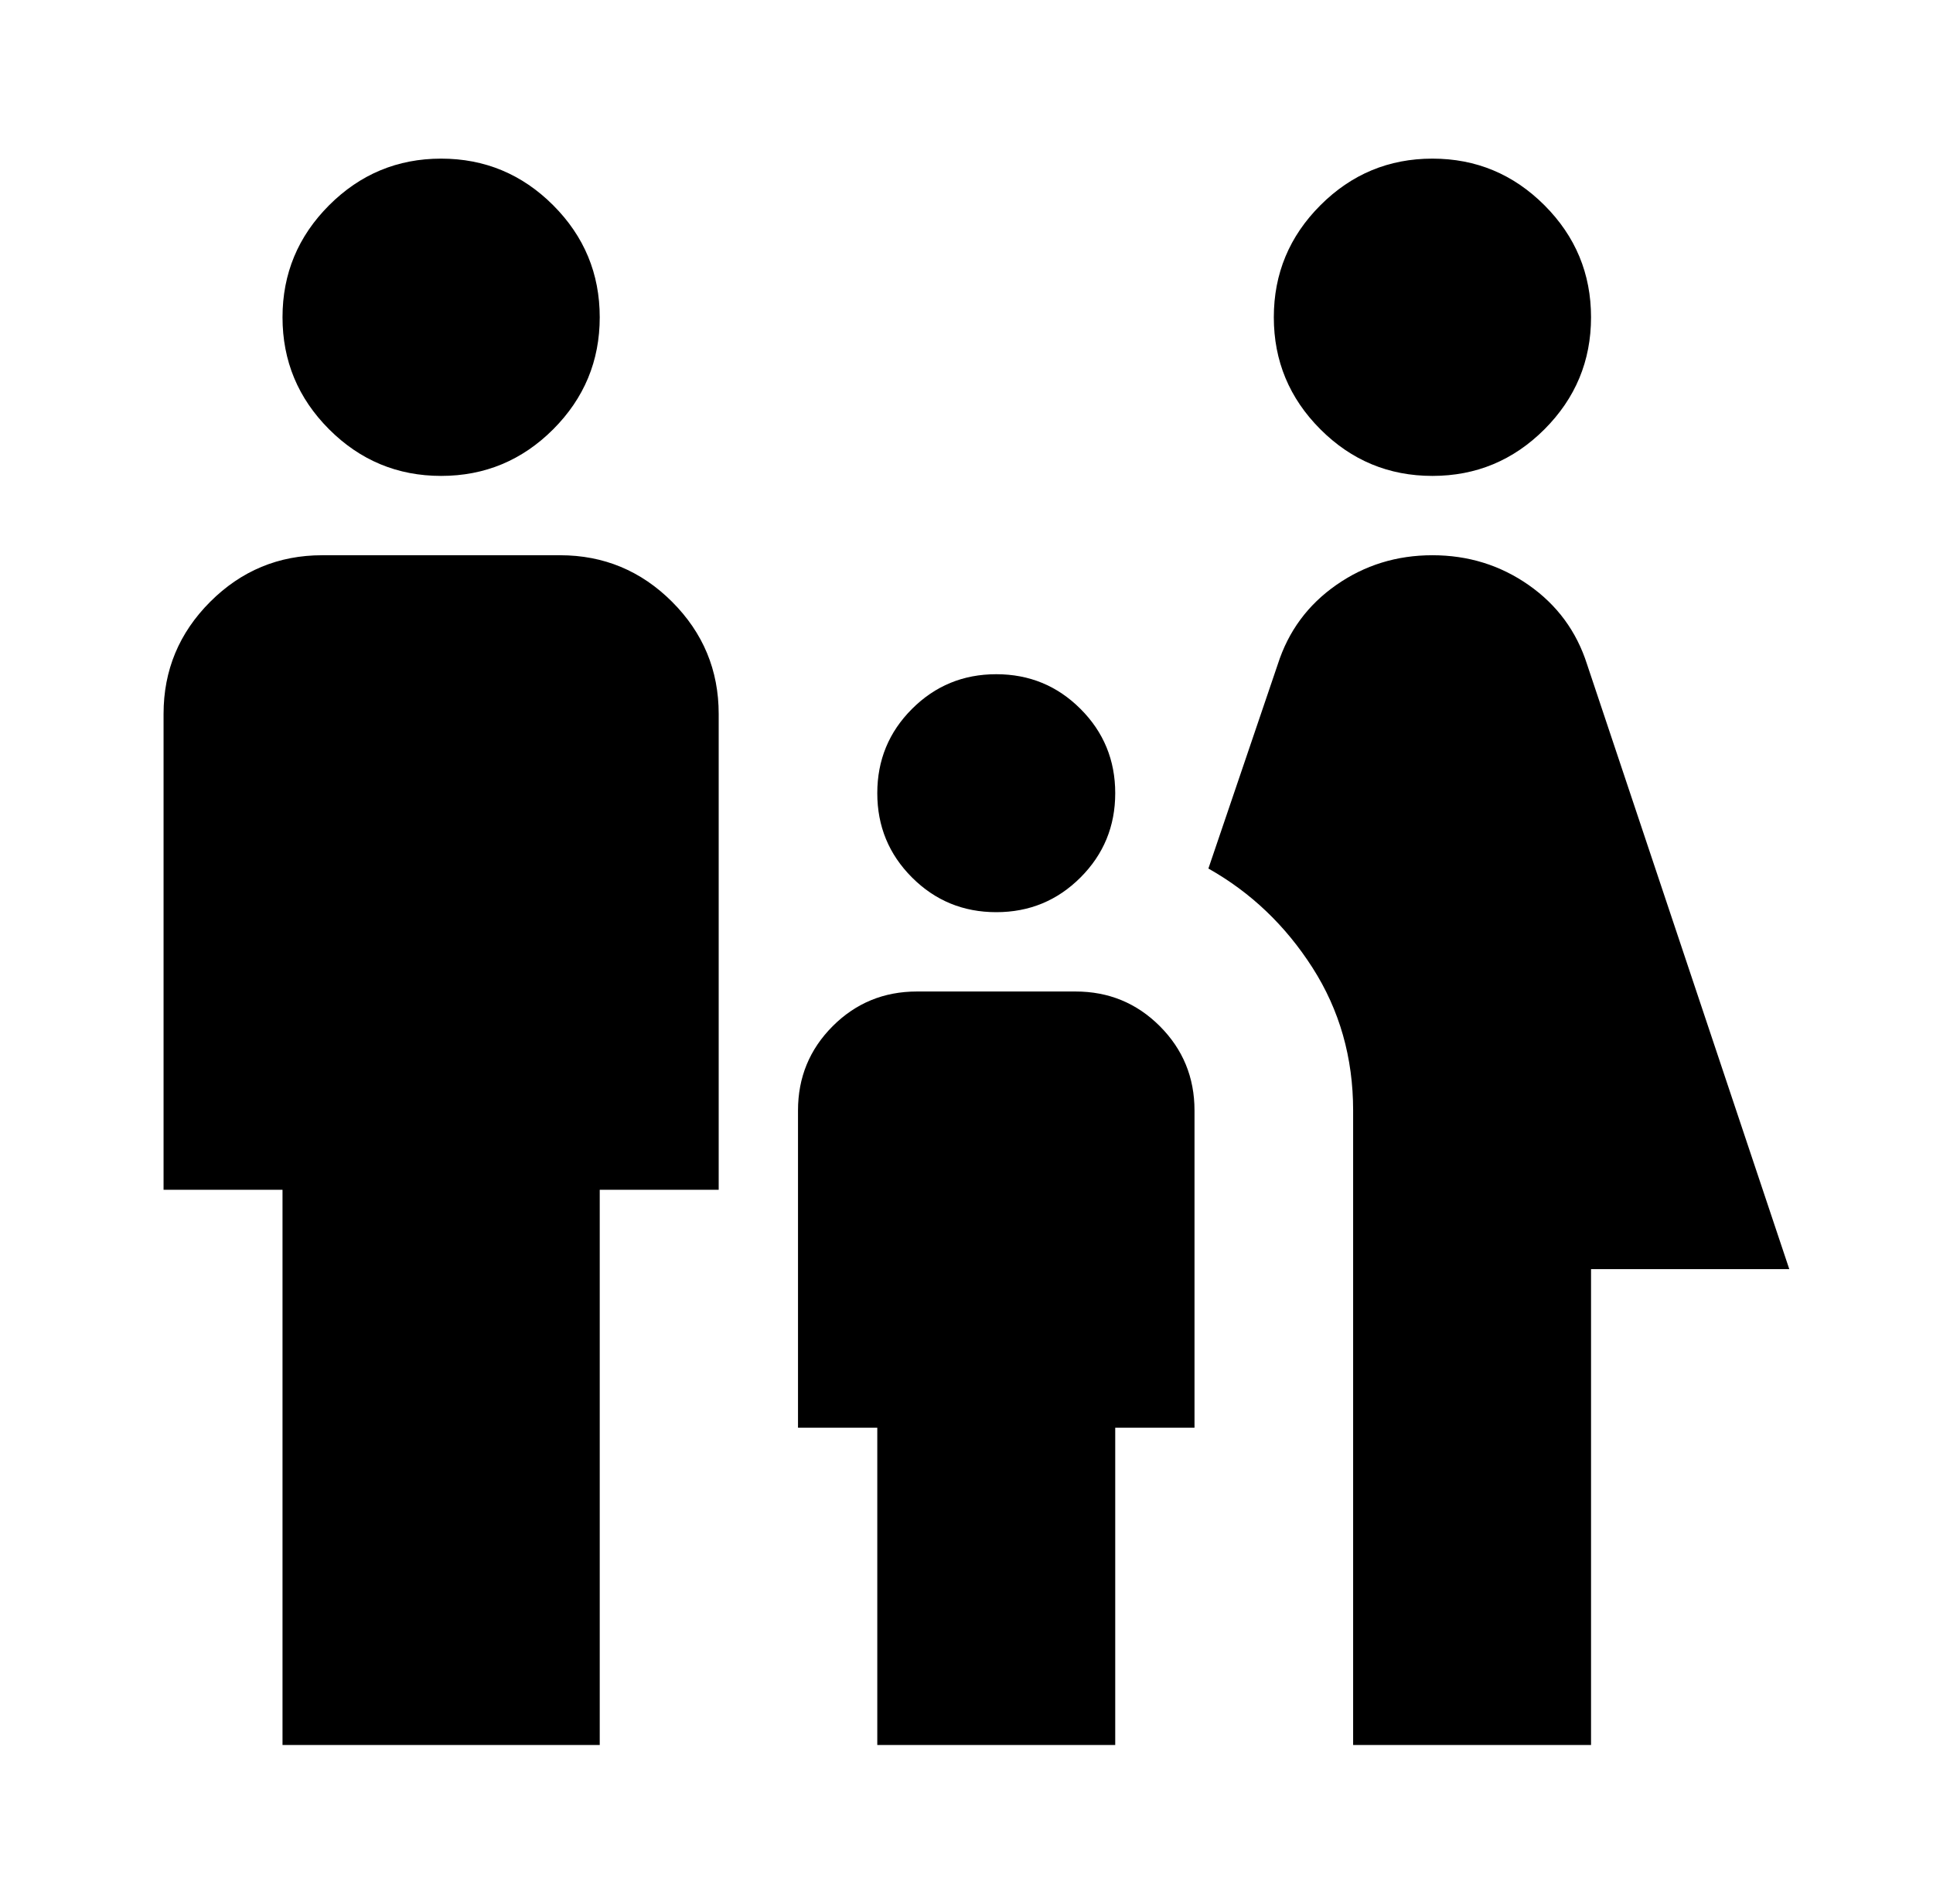
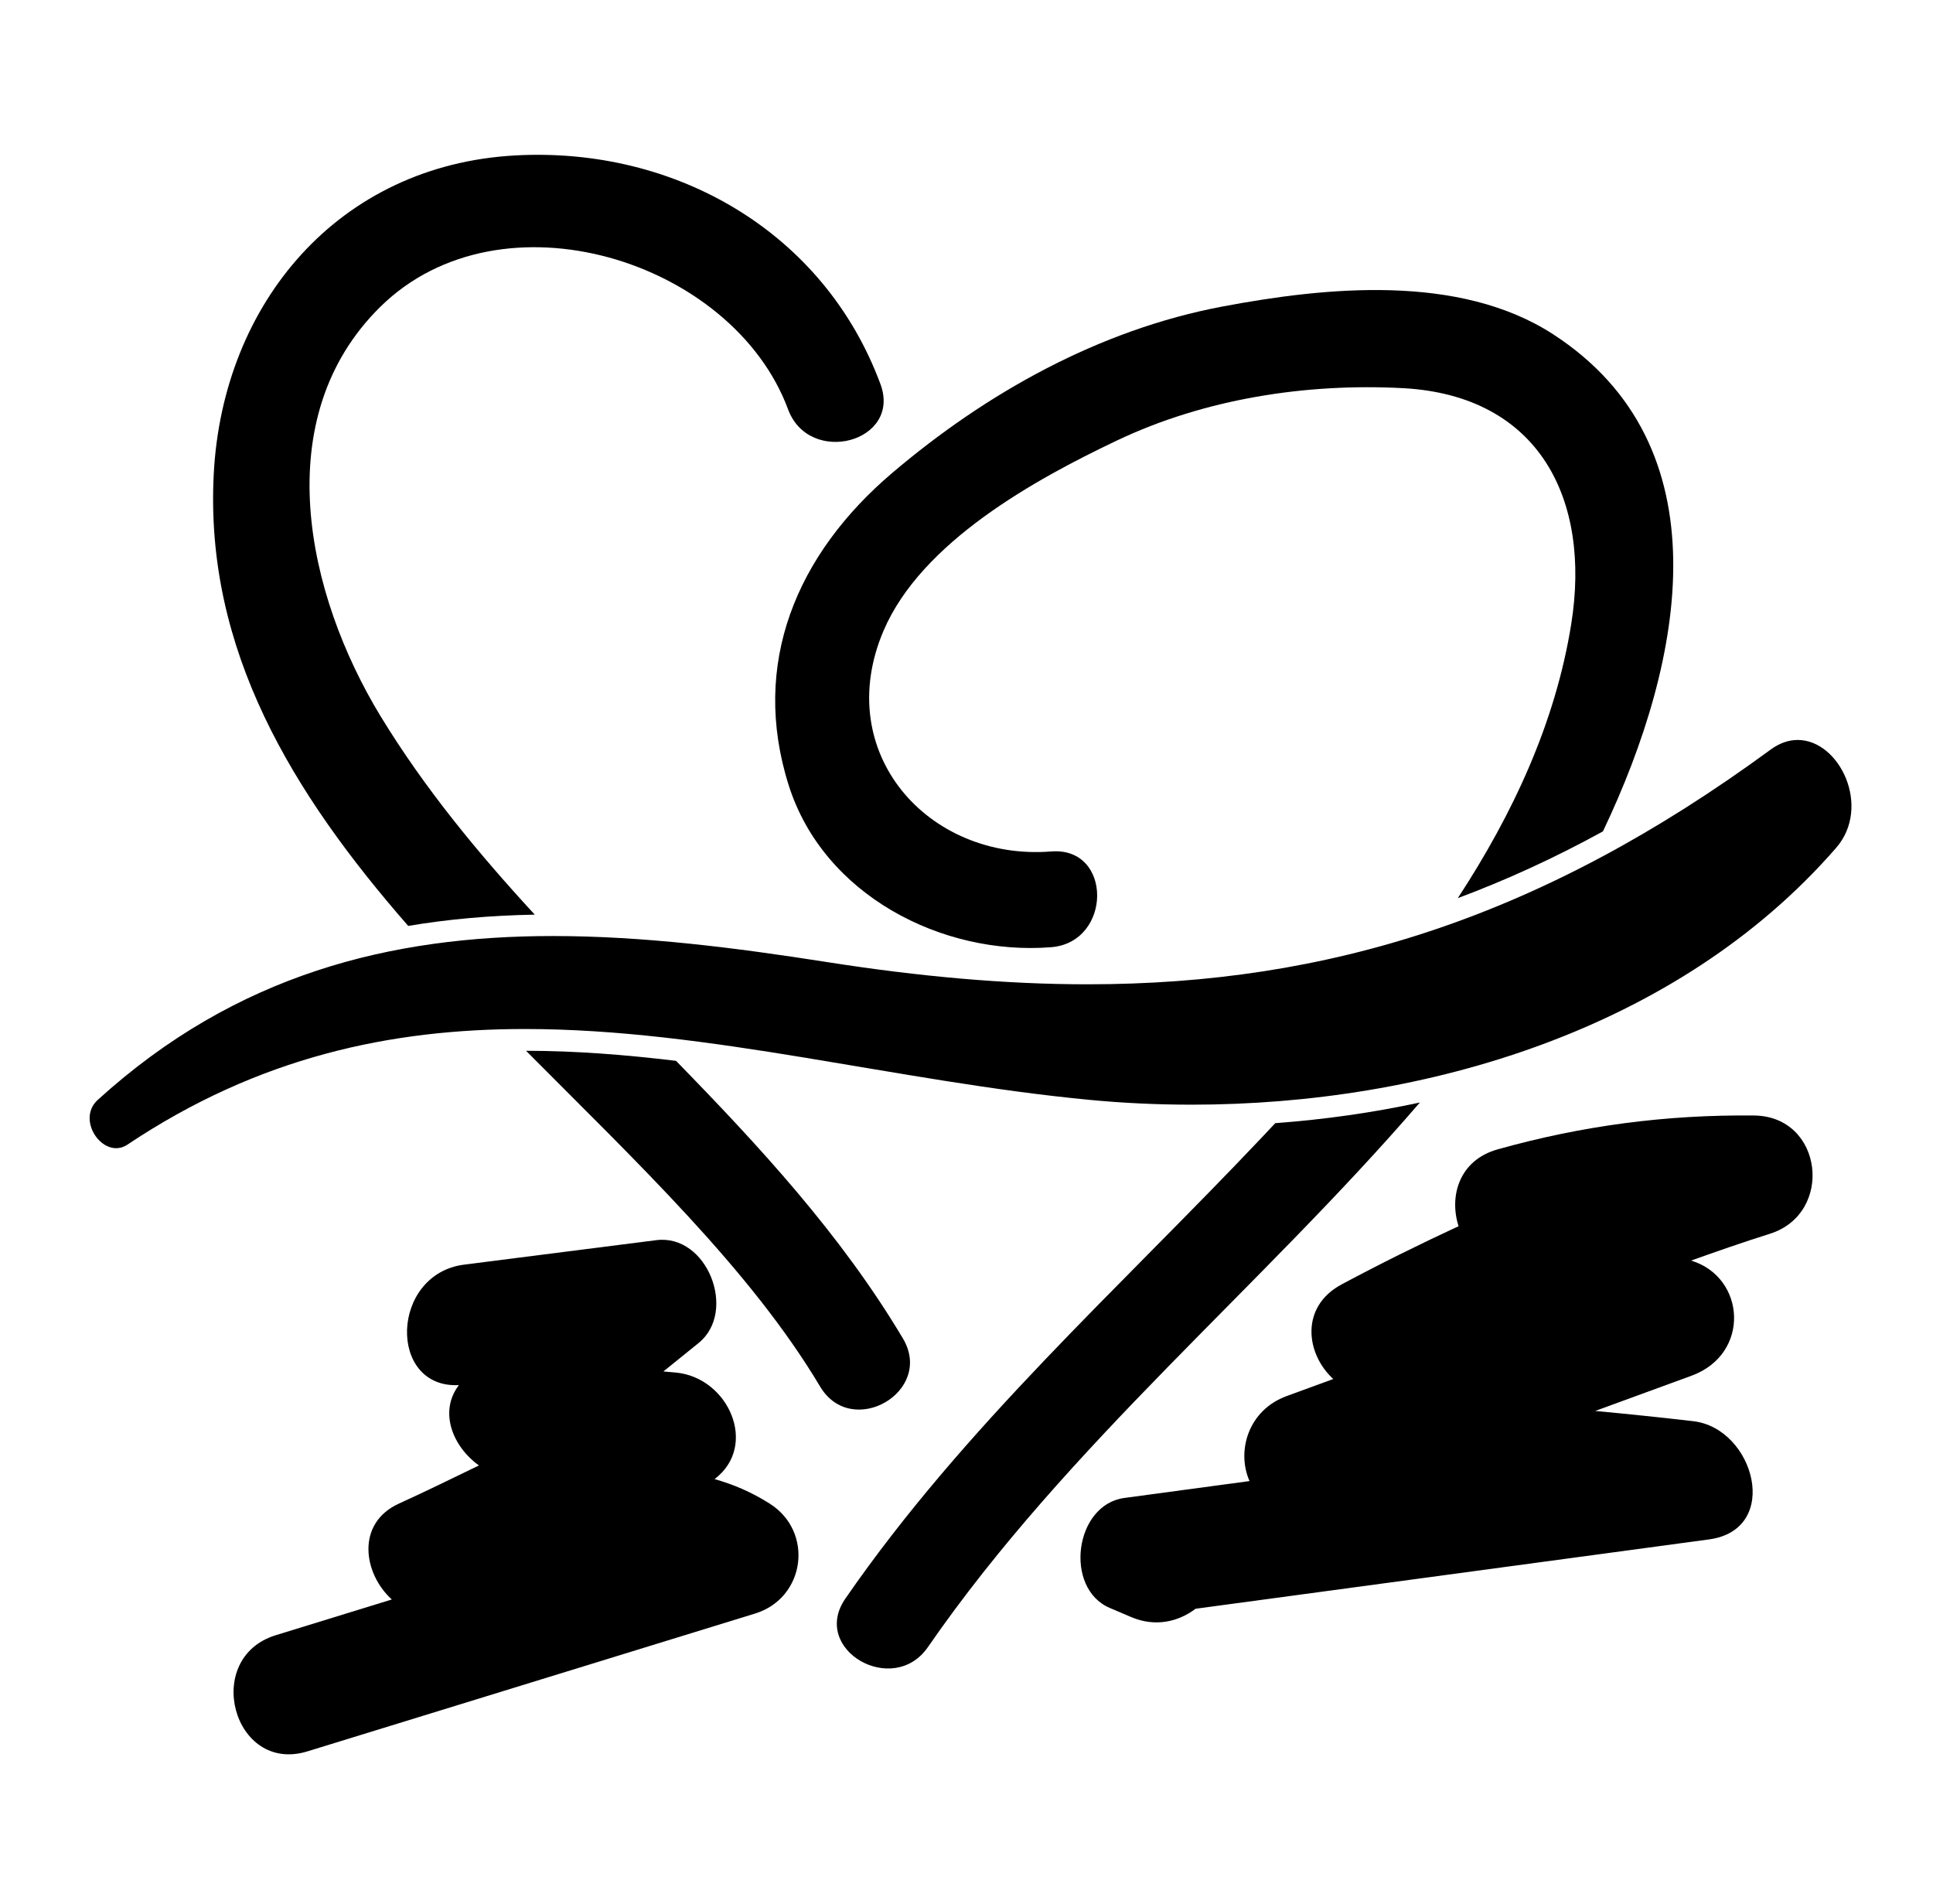
<svg xmlns="http://www.w3.org/2000/svg" viewBox="0 0 65 64" fill="none">
-   <path d="M48.167 16C46.7 16 45.445 15.478 44.401 14.434C43.356 13.389 42.834 12.133 42.834 10.667C42.834 9.2 43.356 7.945 44.401 6.9C45.445 5.856 46.7 5.333 48.167 5.333C49.634 5.333 50.889 5.856 51.934 6.9C52.978 7.945 53.501 9.2 53.501 10.667C53.501 12.133 52.978 13.389 51.934 14.434C50.889 15.478 49.634 16 48.167 16ZM45.501 58.667V37.334C45.501 35.556 45.045 33.956 44.134 32.533C43.223 31.111 42.056 30 40.634 29.2L42.967 22.334C43.323 21.222 43.978 20.334 44.934 19.667C45.889 19 46.967 18.667 48.167 18.667C49.367 18.667 50.445 19 51.401 19.667C52.356 20.334 53.012 21.222 53.367 22.334L60.167 42.667H53.501V58.667H45.501ZM33.501 30.667C32.389 30.667 31.445 30.278 30.667 29.5C29.889 28.722 29.5 27.778 29.5 26.667C29.5 25.556 29.889 24.611 30.667 23.834C31.445 23.056 32.389 22.667 33.501 22.667C34.612 22.667 35.556 23.056 36.334 23.834C37.112 24.611 37.501 25.556 37.501 26.667C37.501 27.778 37.112 28.722 36.334 29.5C35.556 30.278 34.612 30.667 33.501 30.667ZM14.834 16C13.367 16 12.112 15.478 11.067 14.434C10.023 13.389 9.5 12.133 9.5 10.667C9.5 9.2 10.023 7.945 11.067 6.9C12.112 5.856 13.367 5.333 14.834 5.333C16.3 5.333 17.556 5.856 18.601 6.9C19.645 7.945 20.167 9.2 20.167 10.667C20.167 12.133 19.645 13.389 18.601 14.434C17.556 15.478 16.3 16 14.834 16ZM9.5 58.667V40H5.5V24C5.5 22.534 6.023 21.278 7.067 20.233C8.112 19.189 9.367 18.667 10.834 18.667H18.834C20.3 18.667 21.556 19.189 22.601 20.233C23.645 21.278 24.167 22.534 24.167 24V40H20.167V58.667H9.5ZM29.5 58.667V48H26.834V37.334C26.834 36.222 27.223 35.278 28 34.5C28.778 33.722 29.723 33.334 30.834 33.334H36.167C37.278 33.334 38.223 33.722 39.001 34.5C39.778 35.278 40.167 36.222 40.167 37.334V48H37.501V58.667H29.5Z" fill="currentColor" />
+   <path d="M17.982 30.75C16.073 28.678 14.282 26.512 12.802 24.086C10.3 19.98 8.992 14.049 12.793 10.311C16.86 6.312 24.641 8.748 26.5 13.762C27.216 15.69 30.329 14.861 29.606 12.912C27.707 7.793 22.715 4.934 17.336 5.225C11.372 5.548 7.489 10.2 7.188 15.928C6.877 21.852 9.845 26.687 13.727 31.129C15.072 30.902 16.488 30.777 17.982 30.75Z" fill="currentColor" />
+   <path d="M22.732 35.665C21.039 35.462 19.365 35.328 17.689 35.327C21.397 39.063 25.224 42.669 27.578 46.617C28.641 48.397 31.427 46.785 30.361 44.997C28.278 41.504 25.546 38.55 22.732 35.665Z" fill="currentColor" />
+   <path d="M42.883 37.76C42.727 37.925 42.573 38.09 42.419 38.253C37.62 43.327 32.419 47.965 28.426 53.745C27.243 55.458 30.032 57.071 31.203 55.374C35.904 48.57 42.373 43.302 47.745 37.066C46.179 37.404 44.554 37.637 42.883 37.76Z" fill="currentColor" />
+   <path d="M35.344 31.845C37.398 31.683 37.421 28.462 35.349 28.626C31.208 28.953 27.958 25.295 29.713 21.199C30.988 18.223 34.79 16.125 37.56 14.809C40.52 13.403 43.931 12.877 47.18 13.05C51.763 13.297 53.505 16.794 52.835 20.98C52.306 24.291 50.876 27.36 49.021 30.195C50.662 29.583 52.284 28.84 53.901 27.951C56.67 22.141 57.995 14.973 52.218 11.233C49.066 9.194 44.583 9.65 41.108 10.305C36.969 11.085 33.169 13.206 29.991 15.91C26.797 18.628 25.221 22.311 26.525 26.412C27.696 30.093 31.675 32.134 35.344 31.845Z" fill="currentColor" />
+   <path d="M58.985 37.503C56.034 37.471 53.201 37.844 50.359 38.642C49.06 39.005 48.724 40.227 49.047 41.224C47.721 41.839 46.41 42.488 45.116 43.18C43.71 43.931 43.908 45.516 44.833 46.362C44.311 46.553 43.789 46.745 43.267 46.935C41.97 47.409 41.574 48.79 42.017 49.793L37.807 50.361C36.129 50.587 35.771 53.397 37.316 54.058C37.555 54.16 37.792 54.262 38.03 54.362C38.849 54.713 39.627 54.522 40.203 54.086C45.957 53.308 51.713 52.532 57.467 51.755C59.917 51.424 58.997 48.018 56.937 47.78C55.839 47.653 54.741 47.538 53.641 47.436C54.721 47.042 55.8 46.647 56.878 46.252C58.875 45.523 58.705 42.939 56.866 42.38C57.742 42.067 58.622 41.76 59.515 41.479C61.679 40.797 61.311 37.528 58.985 37.503Z" fill="currentColor" />
+   <path d="M25.88 50.55C25.259 50.156 24.641 49.899 24.028 49.727C25.517 48.601 24.495 46.307 22.724 46.145C22.584 46.133 22.446 46.12 22.308 46.108C22.702 45.789 23.097 45.47 23.492 45.151C24.801 44.092 23.783 41.475 22.068 41.694C19.916 41.968 17.765 42.241 15.612 42.516C13.121 42.832 13.032 46.689 15.431 46.567C14.742 47.471 15.235 48.648 16.105 49.268C15.211 49.7 14.32 50.139 13.415 50.55C11.966 51.21 12.209 52.896 13.175 53.774C11.875 54.175 10.573 54.575 9.271 54.976C6.786 55.742 7.84 59.65 10.34 58.88C15.357 57.336 20.373 55.791 25.39 54.247C27.085 53.725 27.378 51.496 25.88 50.55Z" fill="currentColor" />
+   <path d="M36.654 36.979C37.77 37.085 38.914 37.139 40.073 37.139C47.898 37.139 56.406 34.636 61.741 28.507C62.941 27.129 61.862 24.877 60.451 24.877C60.157 24.877 59.848 24.975 59.543 25.199C51.837 30.853 44.674 33.092 36.569 33.092C33.79 33.092 30.9 32.828 27.838 32.349C24.72 31.86 21.621 31.469 18.597 31.469C13.158 31.469 7.955 32.735 3.288 36.977C2.652 37.556 3.235 38.602 3.907 38.602C4.033 38.602 4.161 38.566 4.287 38.481C8.713 35.522 13.158 34.595 17.652 34.595C23.86 34.595 30.163 36.361 36.654 36.979Z" fill="currentColor" />
</svg>
